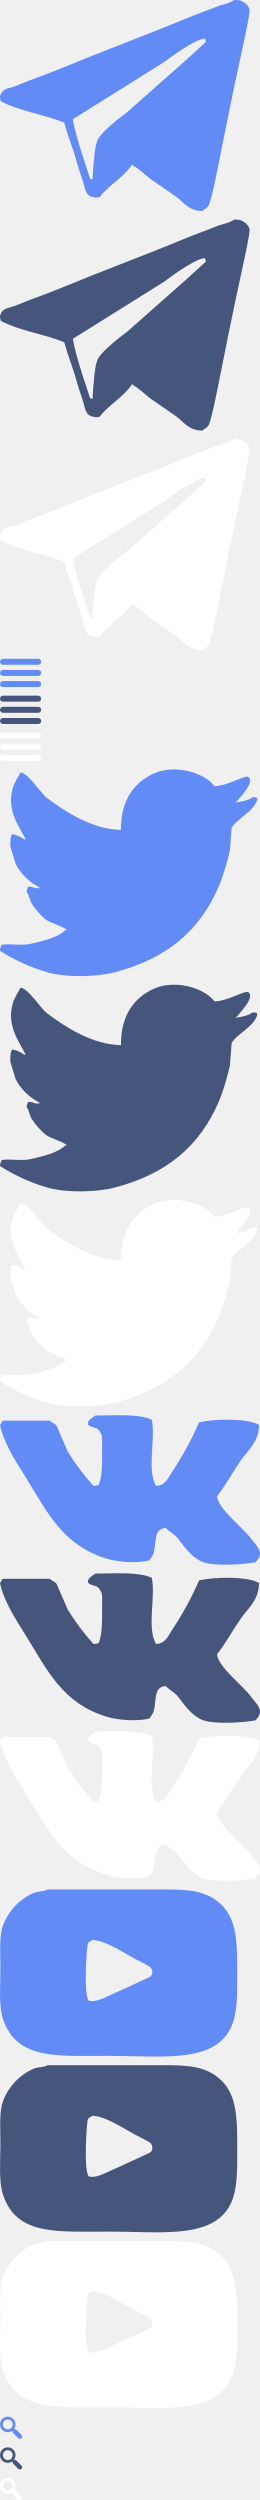
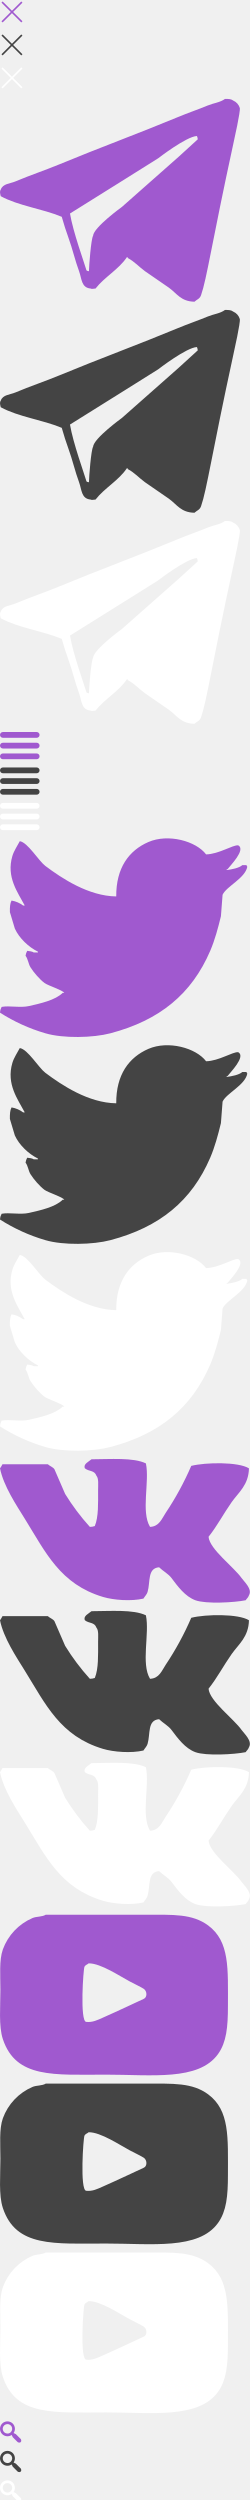
<svg xmlns="http://www.w3.org/2000/svg" xmlns:xlink="http://www.w3.org/1999/xlink">
+   <symbol id="icon-close" viewBox="0 0 30 30">
+     <path fill-rule="evenodd" stroke-width="3" d="M27.228 3.186L15.914 14.5l11.314 11.314-1.414 1.414L14.5 15.914 3.186 27.228l-1.414-1.414L13.086 14.5 1.772 3.186l1.414-1.414L14.5 13.086 25.814 1.772l1.414 1.414z" />
+   </symbol>
  <symbol id="icon-tgm" viewBox="0 0 291 246">
    <path d="M272.906 0c-5.89 4.35-13.694 4.957-21 8-11.488 4.785-23.707 8.884-36 14-46.794 19.473-96.164 37.562-143 57-18.286 7.589-36.54 13.6-54 21-7 2.969-15.388 2.656-18 10-1.659 2.453-.616 5.25 0 8 21.585 11.775 50.615 15.207 74 25 2.716 9.44 5.211 17.372 8 25 5.094 13.933 8.112 27.864 13 41 3.37 9.057 2.548 19.98 14 21 1.66.829 2.585.238 6 0 10.761-13.926 28.183-23.2 38-38h1v1c8.019 4.045 14.013 10.977 21 16 9.724 6.991 19.291 13.022 29 20 9.628 6.92 14.518 16.75 31 17 3.152-2.931 6.37-3.324 8-8 6.949-19.654 13.145-64.124 39-183 1.264-5.81 9.008-40.3 8-44a14.084 14.084 0 00-8-9c-2.376-1.909-5.487-2.056-10-2zm-165 209c-2.076-.372-1.924-.242-3-1-2.733-9.485-16.342-46.734-20-69 35.541-22.081 107-67 107-67s34.263-26.563 47-27a14.124 14.124 0 011 4c-7.685 6.9-23 21-23 21l-69 61s-34.295 24.775-35 35c-2.4 3.857-4.9 35.922-5 43z" fill-rule="evenodd" />
  </symbol>
  <symbol id="icon-toggle" viewBox="0 0 48 33">
    <path d="M3.5 0h41a3.5 3.5 0 010 7h-41a3.5 3.5 0 010-7zm0 13h41a3.5 3.5 0 010 7h-41a3.5 3.5 0 010-7zm0 13h41a3.5 3.5 0 010 7h-41a3.5 3.5 0 010-7z" fill-rule="evenodd" />
  </symbol>
  <symbol id="icon-tw" viewBox="0 0 300 240.938">
    <path d="M141 70.438c-33.551-.438-65.78-21.813-86-37-8.085-6.072-21.373-28.651-31-30-2.913 5.641-7.07 11.5-9 18-7.657 25.767 6.85 44.445 15 60h-2a32.164 32.164 0 00-14-6c-1.833 3.426-2.115 8.028-2 14l6 20c5.317 11.648 16.536 22.355 28 28v1h-5c-1.828-1.274-5.257-1.706-8-2a16.935 16.935 0 00-2 6c3.037 3.887 3.347 9.726 6 14 3.816 6.147 11.225 14.719 17 19 4.474 3.316 21.773 8.5 24 12h-2c-8.922 8.874-26.821 12.791-41 16-10.3 2.332-23.853-.788-33 1-1.113 2.476-1.688 3.233-2 7a212.609 212.609 0 0055 25c21.784 6.414 57.821 5.6 79 0 59.757-15.8 98.522-47.649 121-100 5.592-13.024 9.478-27.535 13-42l2-26c4.588-10.246 27.2-19.819 30-34-.8-1.021-.355-.274-1-2h-5c-3.871 3.5-12.771 5.244-19 6v-1h1c2.821-4 22.679-23.636 13-29-6.561-.719-23.443 10.711-39 11-12.256-16.23-46.007-25.442-70-15-23.655 10.3-39.237 31.345-39 66z" fill-rule="evenodd" />
  </symbol>
  <symbol id="icon-vk" viewBox="0 0 303.125 174.281">
    <path d="M111 .406c-3.2 2.772-10.435 5.856-8 11 5.012 4.089 11.54 2.025 14 9 2.892 3.255 2 10.871 2 17 0 16.276.619 32.855-4 44a18.324 18.324 0 01-6 1 270.056 270.056 0 01-30-40l-13-30c-1.792-2.612-5.716-3.817-8-6H3a30.978 30.978 0 01-3 5c4.291 21.317 19.7 44.389 30 61 25.641 41.37 43.054 79.47 95 95 12.936 3.868 34.137 5.432 49 2 1.462-2.521 4.085-4.929 5-8 3.613-12.132-.481-28.863 14-30 4.626 4.555 11.076 7.8 15 13 7.544 10 16.432 22.373 29 27 12.982 4.78 47.832 2.716 61 0 1.556-2.389 2.923-2.924 4-6 4.548-7.566-6.08-16.761-9-21-8.918-12.946-38.936-35.043-40-50 10.538-13.261 18.26-28.167 28-42 8.558-12.155 20.479-20.612 21-41-12.59-8.037-52.742-7.407-70-3a358.113 358.113 0 01-31 57c-4.718 7.032-7.753 16.546-19 17-11.178-18.323-.355-54.746-5-77-14.994-7.4-43.568-5.059-66-5z" fill-rule="evenodd" />
  </symbol>
  <symbol id="icon-yout" viewBox="0 0 276.562 194.875">
    <path d="M55.5.031c-4.333 2.73-11.151 1.957-16 4a65.924 65.924 0 00-36 38c-4.688 13.009-3 32.17-3 49 0 20.1-2.271 44.175 3 60 15.946 47.875 62.272 43 125 43 55.343 0 112.422 7.9 136-25 10.266-14.323 12-32.884 12-58 0-45.406 2.347-78.5-24-98-19.255-14.253-42.353-13-76-13h-121zm52 59c14.675-.289 38.671 16.08 50 22 5.559 2.905 14.263 7.128 17 9 4.033 2.76 4.245 10.09 0 12-2.524 1.136-32.707 15.4-50 23-6.117 2.687-12.253 5.877-20 5s-3.462-64.515-2-67 3.618-2.515 5-4z" fill-rule="evenodd" />
  </symbol>
  <symbol id="icon-zoom" viewBox="0 0 25.78 25.781">
    <path d="M9.04 14.793a5.75 5.75 0 114.07-1.688 5.542 5.542 0 01-4.07 1.688zm16.09 6.6l-5.9-5.9-2.74-1.331a8.792 8.792 0 001.59-5.121 8.958 8.958 0 00-.71-3.51A8.876 8.876 0 0012.55.717a9.008 9.008 0 00-7.02 0A8.9 8.9 0 00.72 5.531a9.031 9.031 0 000 7.02 9.035 9.035 0 008.32 5.526 8.759 8.759 0 005.12-1.592l1.32 2.729 5.92 5.9a1.505 1.505 0 001.15.487c.45 0 1.46.627 2.57-.487a2.422 2.422 0 00.49-2.57 1.565 1.565 0 00-.48-1.155z" fill-rule="evenodd" />
  </symbol>
-   <view id="icon-tgm-view-blue" viewBox="0 0 291 246" />
-   <view id="icon-tgm-view-dark" viewBox="0 256 291 246" />
-   <view id="icon-tgm-view-white" viewBox="0 512 291 246" />
-   <view id="icon-toggle-view-blue" viewBox="0 768 48 33" />
-   <view id="icon-toggle-view-dark" viewBox="0 811 48 33" />
-   <view id="icon-toggle-view-white" viewBox="0 854 48 33" />
-   <view id="icon-tw-view-blue" viewBox="0 897 300 240.938" />
-   <view id="icon-tw-view-dark" viewBox="0 1147.938 300 240.938" />
-   <view id="icon-tw-view-white" viewBox="0 1398.876 300 240.938" />
-   <view id="icon-vk-view-blue" viewBox="0 1649.814 303.125 174.281" />
-   <view id="icon-vk-view-dark" viewBox="0 1834.095 303.125 174.281" />
-   <view id="icon-vk-view-white" viewBox="0 2018.376 303.125 174.281" />
-   <view id="icon-yout-view-blue" viewBox="0 2202.657 276.562 194.875" />
-   <view id="icon-yout-view-dark" viewBox="0 2407.532 276.562 194.875" />
-   <view id="icon-yout-view-white" viewBox="0 2612.407 276.562 194.875" />
-   <view id="icon-zoom-view-blue" viewBox="0 2817.282 25.78 25.781" />
-   <view id="icon-zoom-view-dark" viewBox="0 2853.063 25.78 25.781" />
-   <view id="icon-zoom-view-white" viewBox="0 2888.844 25.78 25.781" />
-   <use xlink:href="#icon-tgm" x="0" y="0" width="291" height="246" style="fill:#638bf5" />
-   <use xlink:href="#icon-tgm" x="0" y="256" width="291" height="246" style="fill:#46557b" />
-   <use xlink:href="#icon-tgm" x="0" y="512" width="291" height="246" style="fill:#ffffff" />
-   <use xlink:href="#icon-toggle" x="0" y="768" width="48" height="33" style="fill:#638bf5" />
-   <use xlink:href="#icon-toggle" x="0" y="811" width="48" height="33" style="fill:#46557b" />
-   <use xlink:href="#icon-toggle" x="0" y="854" width="48" height="33" style="fill:#ffffff" />
-   <use xlink:href="#icon-tw" x="0" y="897" width="300" height="240.938" style="fill:#638bf5" />
-   <use xlink:href="#icon-tw" x="0" y="1147.938" width="300" height="240.938" style="fill:#46557b" />
-   <use xlink:href="#icon-tw" x="0" y="1398.876" width="300" height="240.938" style="fill:#ffffff" />
-   <use xlink:href="#icon-vk" x="0" y="1649.814" width="303.125" height="174.281" style="fill:#638bf5" />
-   <use xlink:href="#icon-vk" x="0" y="1834.095" width="303.125" height="174.281" style="fill:#46557b" />
-   <use xlink:href="#icon-vk" x="0" y="2018.376" width="303.125" height="174.281" style="fill:#ffffff" />
-   <use xlink:href="#icon-yout" x="0" y="2202.657" width="276.562" height="194.875" style="fill:#638bf5" />
-   <use xlink:href="#icon-yout" x="0" y="2407.532" width="276.562" height="194.875" style="fill:#46557b" />
-   <use xlink:href="#icon-yout" x="0" y="2612.407" width="276.562" height="194.875" style="fill:#ffffff" />
-   <use xlink:href="#icon-zoom" x="0" y="2817.282" width="25.78" height="25.781" style="fill:#638bf5" />
-   <use xlink:href="#icon-zoom" x="0" y="2853.063" width="25.78" height="25.781" style="fill:#46557b" />
-   <use xlink:href="#icon-zoom" x="0" y="2888.844" width="25.78" height="25.781" style="fill:#ffffff" />
+   <view id="icon-close-view-lilack" viewBox="0 0 30 30" />
+   <view id="icon-close-view-dark" viewBox="0 40 30 30" />
+   <view id="icon-close-view-white" viewBox="0 80 30 30" />
+   <view id="icon-tgm-view-lilack" viewBox="0 120 291 246" />
+   <view id="icon-tgm-view-dark" viewBox="0 376 291 246" />
+   <view id="icon-tgm-view-white" viewBox="0 632 291 246" />
+   <view id="icon-toggle-view-lilack" viewBox="0 888 48 33" />
+   <view id="icon-toggle-view-dark" viewBox="0 931 48 33" />
+   <view id="icon-toggle-view-white" viewBox="0 974 48 33" />
+   <view id="icon-tw-view-lilack" viewBox="0 1017 300 240.938" />
+   <view id="icon-tw-view-dark" viewBox="0 1267.938 300 240.938" />
+   <view id="icon-tw-view-white" viewBox="0 1518.876 300 240.938" />
+   <view id="icon-vk-view-lilack" viewBox="0 1769.814 303.125 174.281" />
+   <view id="icon-vk-view-dark" viewBox="0 1954.095 303.125 174.281" />
+   <view id="icon-vk-view-white" viewBox="0 2138.376 303.125 174.281" />
+   <view id="icon-yout-view-lilack" viewBox="0 2322.657 276.562 194.875" />
+   <view id="icon-yout-view-dark" viewBox="0 2527.532 276.562 194.875" />
+   <view id="icon-yout-view-white" viewBox="0 2732.407 276.562 194.875" />
+   <view id="icon-zoom-view-lilack" viewBox="0 2937.282 25.78 25.781" />
+   <view id="icon-zoom-view-dark" viewBox="0 2973.063 25.78 25.781" />
+   <view id="icon-zoom-view-white" viewBox="0 3008.844 25.78 25.781" />
+   <use xlink:href="#icon-close" x="0" y="0" width="30" height="30" style="fill:#a059cf" />
+   <use xlink:href="#icon-close" x="0" y="40" width="30" height="30" style="fill:#444444" />
+   <use xlink:href="#icon-close" x="0" y="80" width="30" height="30" style="fill:#ffffff" />
+   <use xlink:href="#icon-tgm" x="0" y="120" width="291" height="246" style="fill:#a059cf" />
+   <use xlink:href="#icon-tgm" x="0" y="376" width="291" height="246" style="fill:#444444" />
+   <use xlink:href="#icon-tgm" x="0" y="632" width="291" height="246" style="fill:#ffffff" />
+   <use xlink:href="#icon-toggle" x="0" y="888" width="48" height="33" style="fill:#a059cf" />
+   <use xlink:href="#icon-toggle" x="0" y="931" width="48" height="33" style="fill:#444444" />
+   <use xlink:href="#icon-toggle" x="0" y="974" width="48" height="33" style="fill:#ffffff" />
+   <use xlink:href="#icon-tw" x="0" y="1017" width="300" height="240.938" style="fill:#a059cf" />
+   <use xlink:href="#icon-tw" x="0" y="1267.938" width="300" height="240.938" style="fill:#444444" />
+   <use xlink:href="#icon-tw" x="0" y="1518.876" width="300" height="240.938" style="fill:#ffffff" />
+   <use xlink:href="#icon-vk" x="0" y="1769.814" width="303.125" height="174.281" style="fill:#a059cf" />
+   <use xlink:href="#icon-vk" x="0" y="1954.095" width="303.125" height="174.281" style="fill:#444444" />
+   <use xlink:href="#icon-vk" x="0" y="2138.376" width="303.125" height="174.281" style="fill:#ffffff" />
+   <use xlink:href="#icon-yout" x="0" y="2322.657" width="276.562" height="194.875" style="fill:#a059cf" />
+   <use xlink:href="#icon-yout" x="0" y="2527.532" width="276.562" height="194.875" style="fill:#444444" />
+   <use xlink:href="#icon-yout" x="0" y="2732.407" width="276.562" height="194.875" style="fill:#ffffff" />
+   <use xlink:href="#icon-zoom" x="0" y="2937.282" width="25.78" height="25.781" style="fill:#a059cf" />
+   <use xlink:href="#icon-zoom" x="0" y="2973.063" width="25.78" height="25.781" style="fill:#444444" />
+   <use xlink:href="#icon-zoom" x="0" y="3008.844" width="25.78" height="25.781" style="fill:#ffffff" />
</svg>
